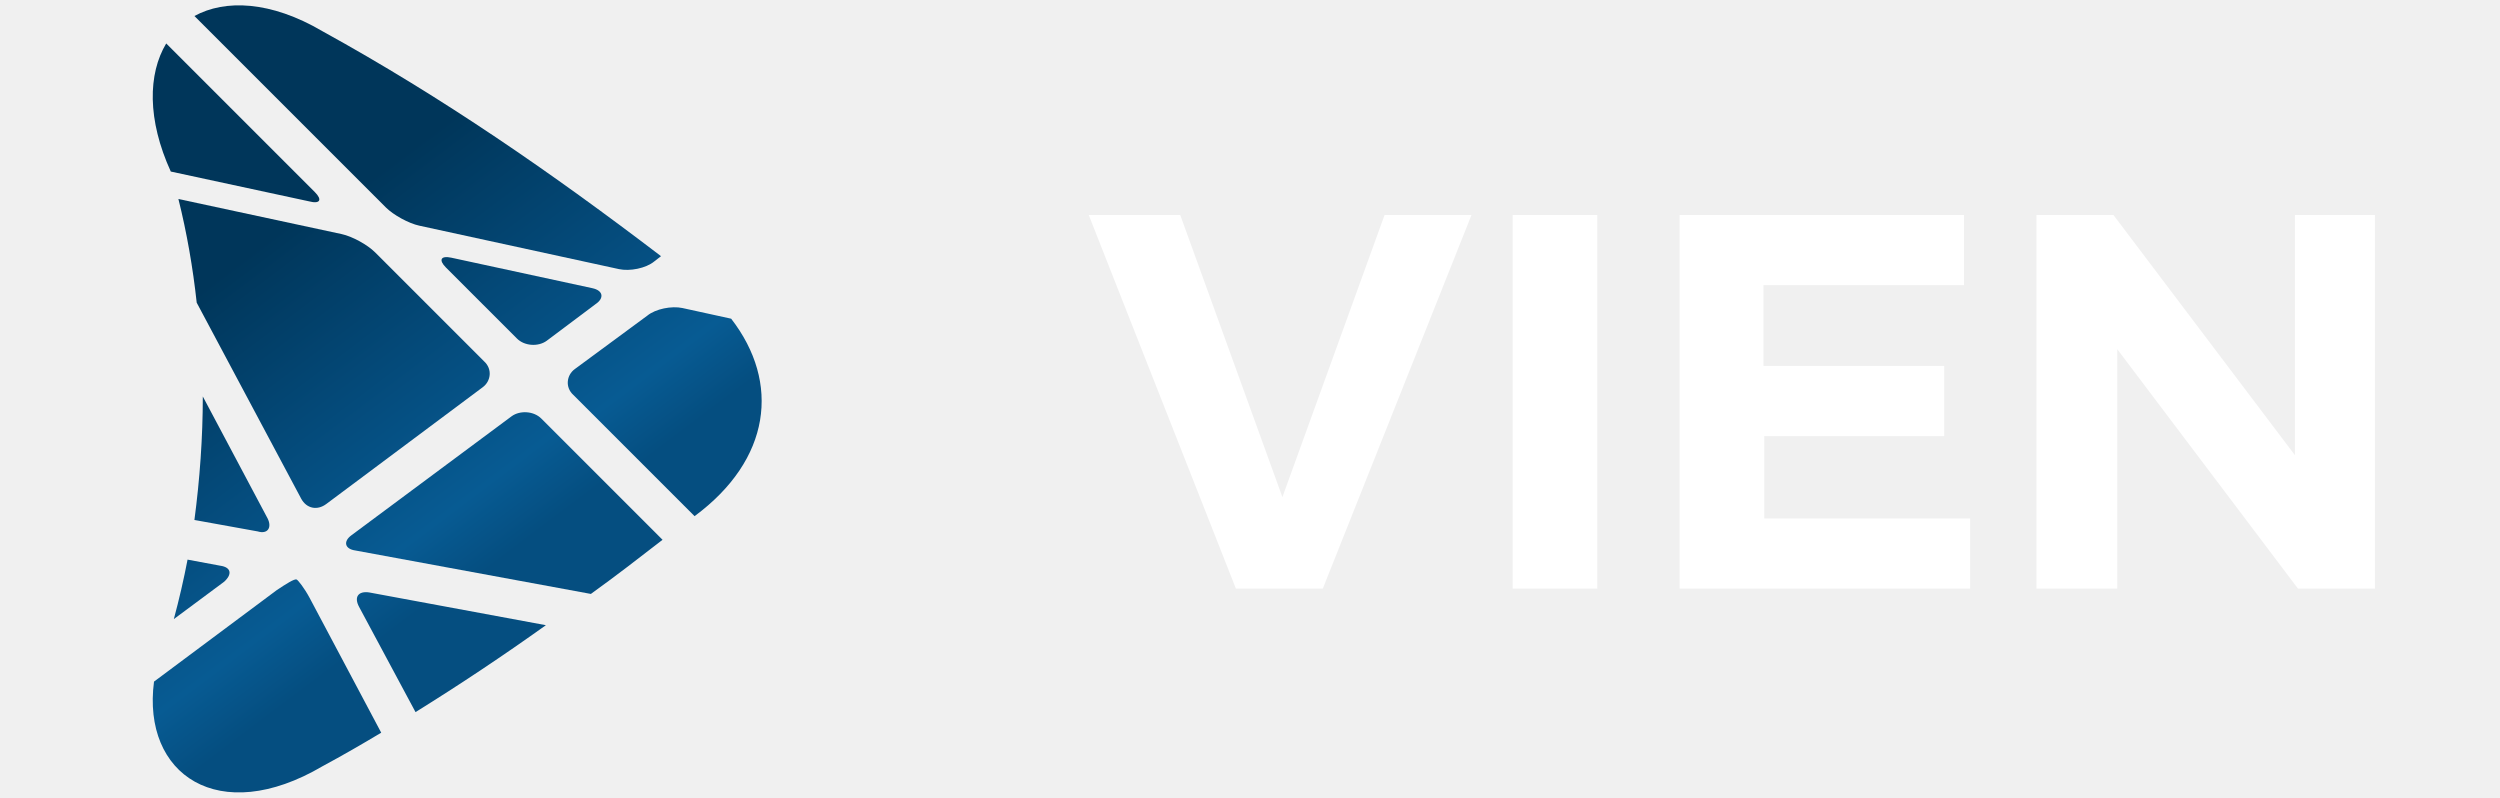
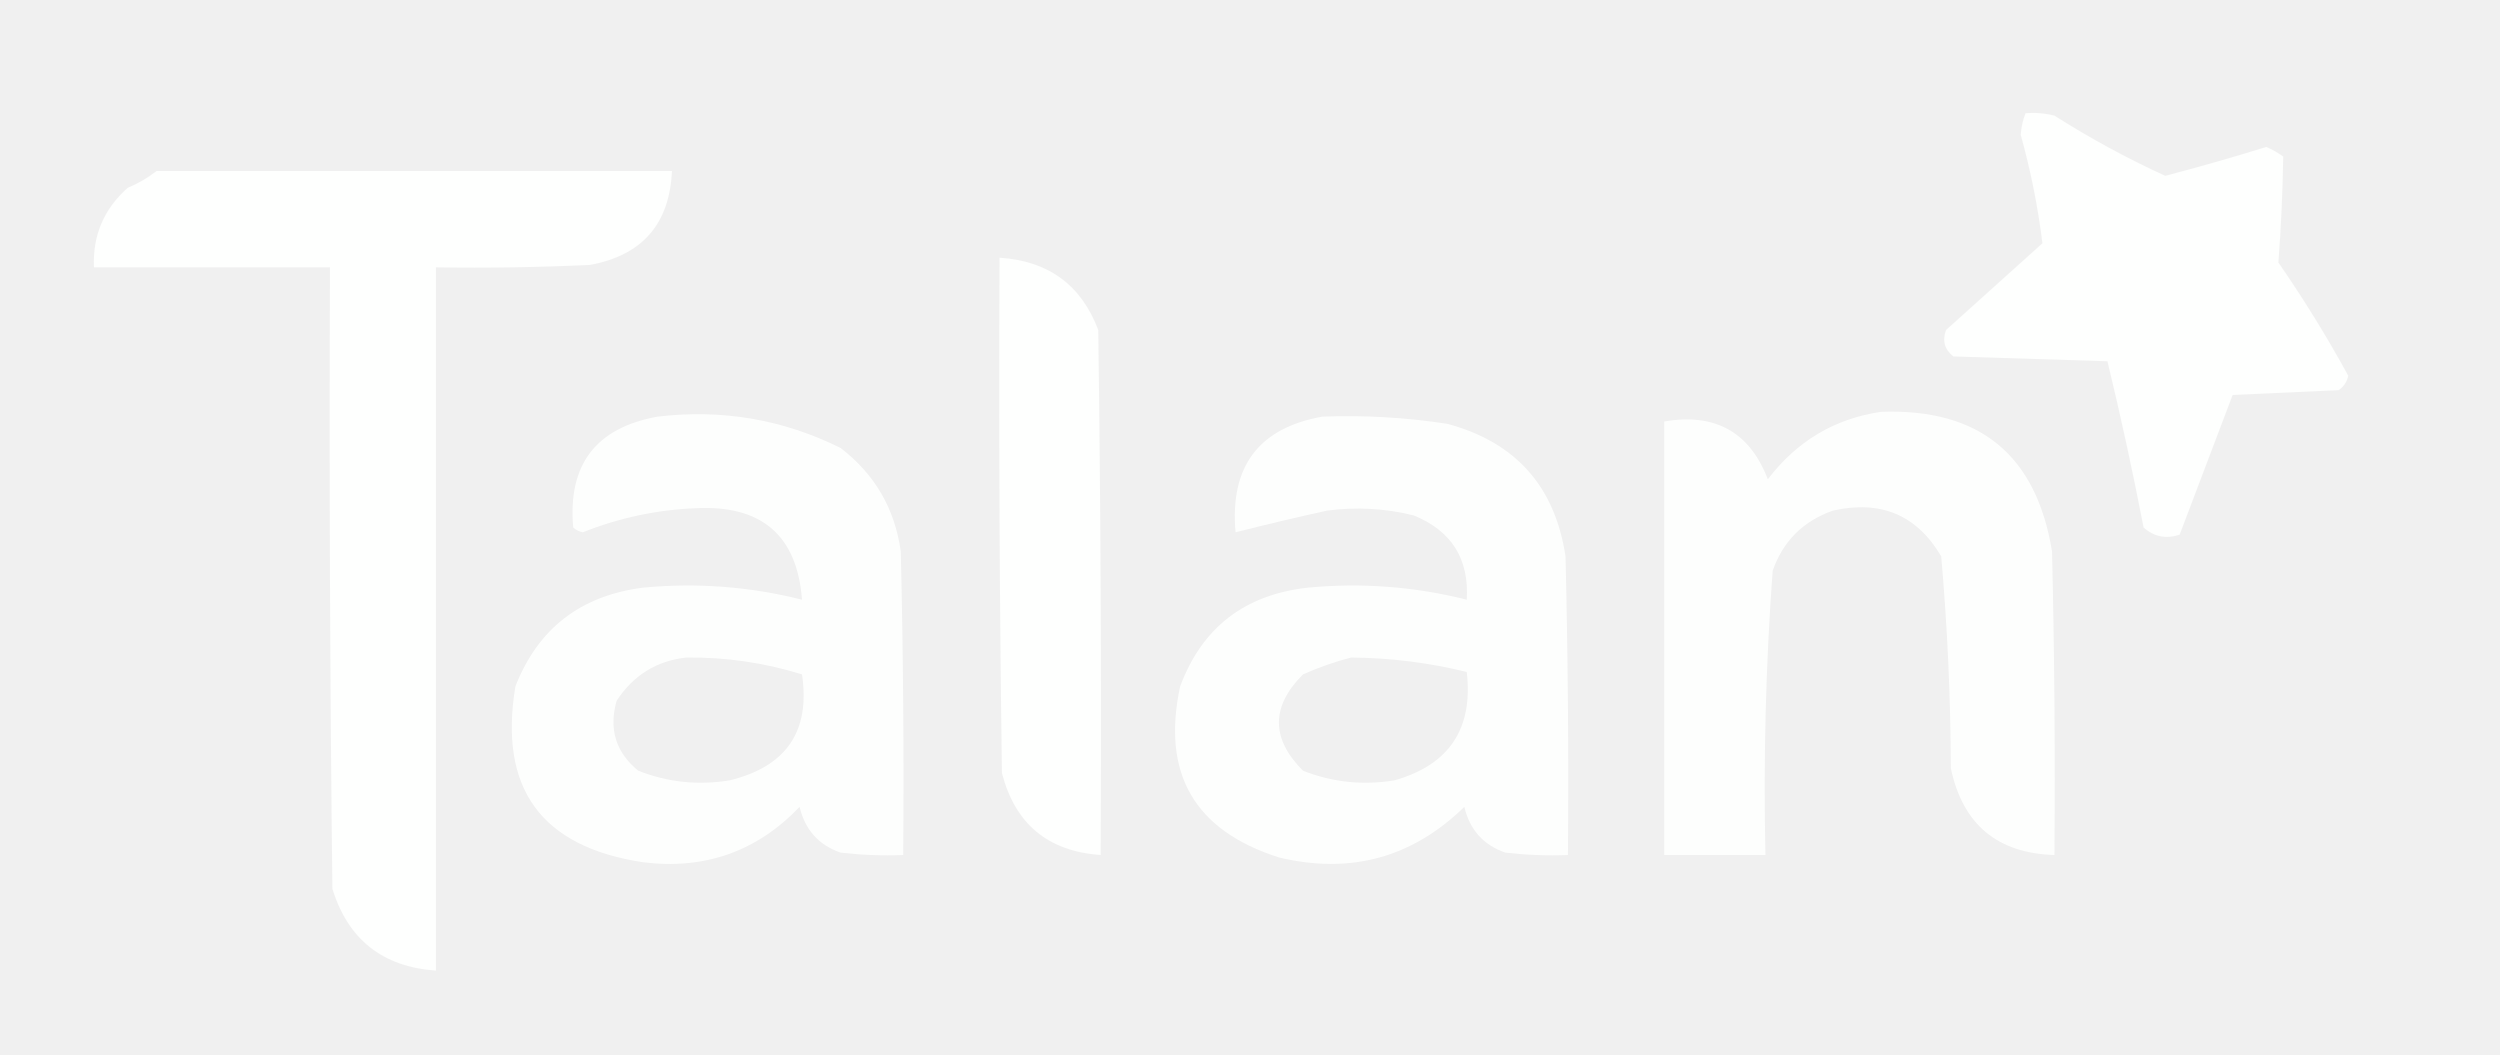
- <svg xmlns="http://www.w3.org/2000/svg" version="1.1" id="Layer_1" x="0px" y="0px" viewBox="0 0 327.9 104.6" style="enable-background:new 0 0 327.9 104.6;" xml:space="preserve">
-   <style type="text/css">
- 	.st0{fill:#FFFFFF;}
- 	.st1{fill:url(#SVGID_1_);}
- 	.st2{fill:url(#SVGID_2_);}
- 	.st3{fill:url(#SVGID_3_);}
- 	.st4{fill:url(#SVGID_4_);}
- 	.st5{fill:url(#SVGID_5_);}
- 	.st6{fill:url(#SVGID_6_);}
- 	.st7{fill:url(#SVGID_7_);}
- 	.st8{fill:url(#SVGID_8_);}
- 	.st9{fill:url(#SVGID_9_);}
- 	.st10{fill:url(#SVGID_10_);}
- </style>
+ <svg xmlns="http://www.w3.org/2000/svg" version="1.1" width="519px" height="219px" style="shape-rendering:geometricPrecision; text-rendering:geometricPrecision; image-rendering:optimizeQuality; fill-rule:evenodd; clip-rule:evenodd">
  <g>
-     <g>
-       <path class="st0" d="M154.8,28.2l13.4,37l13.4-37H193l-19.5,49h-11.4l-19.3-49C142.8,28.2,154.8,28.2,154.8,28.2z" />
-       <path class="st0" d="M209.5,28.2v49h-11.1v-49C198.4,28.2,209.5,28.2,209.5,28.2z" />
-       <path class="st0" d="M257.6,28.2v9.2h-26.3V48H255v9.2h-23.6V68h27v9.2h-38.1v-49C220.3,28.2,257.6,28.2,257.6,28.2z" />
-       <path class="st0" d="M277.2,28.2L301,59.7V28.2h10.5v49h-10.1l-23.7-31.4v31.4h-10.6v-49C267.1,28.2,277.2,28.2,277.2,28.2z" />
-     </g>
+     <path style="opacity:0.965" fill="#fefffe" d="M 420.5,23.5 C 422.527,23.338 424.527,23.505 426.5,24C 433.884,28.692 441.551,32.858 449.5,36.5C 456.55,34.654 463.55,32.654 470.5,30.5C 471.748,31.04 472.915,31.707 474,32.5C 473.885,39.857 473.552,47.19 473,54.5C 478.245,62.079 483.079,69.912 487.5,78C 487.241,79.261 486.574,80.261 485.5,81C 478.167,81.333 470.833,81.667 463.5,82C 459.833,91.667 456.167,101.333 452.5,111C 449.653,111.944 447.153,111.444 445,109.5C 442.764,97.905 440.264,86.405 437.5,75C 426.833,74.667 416.167,74.333 405.5,74C 403.675,72.534 403.175,70.701 404,68.5C 410.667,62.5 417.333,56.5 424,50.5C 423.074,42.95 421.574,35.45 419.5,28C 419.605,26.409 419.939,24.909 420.5,23.5 Z" />
  </g>
  <g>
-     <linearGradient id="SVGID_1_" gradientUnits="userSpaceOnUse" x1="10.595" y1="18.156" x2="65.265" y2="90.704">
-       <stop offset="0" style="stop-color:#00365A" />
-       <stop offset="0.25" style="stop-color:#00365A" />
-       <stop offset="0.571" style="stop-color:#054E80" />
-       <stop offset="0.735" style="stop-color:#075B93" />
-       <stop offset="0.839" style="stop-color:#054E80" />
-       <stop offset="1" style="stop-color:#054E80" />
-     </linearGradient>
-     <path class="st1" d="M47.1,79.6l7.4,13.8C60.3,89.8,66,86,71.6,82l-23.2-4.3C47,77.5,46.4,78.3,47.1,79.6z" />
-     <linearGradient id="SVGID_2_" gradientUnits="userSpaceOnUse" x1="-8.669" y1="35.617" x2="43.745" y2="105.173">
-       <stop offset="0" style="stop-color:#00365A" />
-       <stop offset="0.25" style="stop-color:#00365A" />
-       <stop offset="0.571" style="stop-color:#054E80" />
-       <stop offset="0.735" style="stop-color:#075B93" />
-       <stop offset="0.839" style="stop-color:#054E80" />
-       <stop offset="1" style="stop-color:#054E80" />
-     </linearGradient>
-     <path class="st2" d="M38.9,76c-0.3-0.1-1.4,0.6-2.6,1.4l-16.1,12c-1.6,12.2,8.5,19.1,22.1,11.1c2.6-1.4,5.2-2.9,7.7-4.4l-9.4-17.7   C39.9,77.1,39.1,76.1,38.9,76z" />
-     <linearGradient id="SVGID_3_" gradientUnits="userSpaceOnUse" x1="48.801" y1="-1.955" x2="99.978" y2="65.959">
-       <stop offset="0" style="stop-color:#00365A" />
-       <stop offset="0.25" style="stop-color:#00365A" />
-       <stop offset="0.571" style="stop-color:#054E80" />
-       <stop offset="0.735" style="stop-color:#075B93" />
-       <stop offset="0.839" style="stop-color:#054E80" />
-       <stop offset="1" style="stop-color:#054E80" />
-     </linearGradient>
-     <path class="st3" d="M84.9,41.4l-9.5,7c-1.1,0.8-1.3,2.4-0.2,3.4l15.9,15.9c10-7.4,11.3-17.5,4.8-25.9l-6.4-1.4   C88.1,40.1,86,40.5,84.9,41.4z" />
-     <linearGradient id="SVGID_4_" gradientUnits="userSpaceOnUse" x1="23.411" y1="14.436" x2="75.439" y2="83.48">
-       <stop offset="0" style="stop-color:#00365A" />
-       <stop offset="0.25" style="stop-color:#00365A" />
-       <stop offset="0.571" style="stop-color:#054E80" />
-       <stop offset="0.735" style="stop-color:#075B93" />
-       <stop offset="0.839" style="stop-color:#054E80" />
-       <stop offset="1" style="stop-color:#054E80" />
-     </linearGradient>
-     <path class="st4" d="M71,54.9c-1-1-2.8-1.1-3.9-0.3L46.1,70.2c-1.1,0.8-0.9,1.8,0.5,2l30.9,5.7c3.2-2.3,6.3-4.7,9.4-7.1L71,54.9z" />
-     <linearGradient id="SVGID_5_" gradientUnits="userSpaceOnUse" x1="41.303" y1="0.522" x2="94.374" y2="70.95">
-       <stop offset="0" style="stop-color:#00365A" />
-       <stop offset="0.25" style="stop-color:#00365A" />
-       <stop offset="0.571" style="stop-color:#054E80" />
-       <stop offset="0.735" style="stop-color:#075B93" />
-       <stop offset="0.839" style="stop-color:#054E80" />
-       <stop offset="1" style="stop-color:#054E80" />
-     </linearGradient>
-     <path class="st5" d="M77.7,37.8l-18.5-4c-1.4-0.3-1.7,0.3-0.7,1.3l9.3,9.3c1,1,2.8,1.1,3.9,0.3l6.4-4.8   C79.3,39.1,79.1,38.1,77.7,37.8z" />
-     <linearGradient id="SVGID_6_" gradientUnits="userSpaceOnUse" x1="24.093" y1="13.524" x2="76.617" y2="83.226">
-       <stop offset="0" style="stop-color:#00365A" />
-       <stop offset="0.25" style="stop-color:#00365A" />
-       <stop offset="0.571" style="stop-color:#054E80" />
-       <stop offset="0.735" style="stop-color:#075B93" />
-       <stop offset="0.839" style="stop-color:#054E80" />
-       <stop offset="1" style="stop-color:#054E80" />
-     </linearGradient>
-     <path class="st6" d="M41.3,25.2L21.8,5.7c-2.4,4-2.5,10,0.6,16.8l18.1,3.9C42,26.8,42.3,26.2,41.3,25.2z" />
-     <linearGradient id="SVGID_7_" gradientUnits="userSpaceOnUse" x1="2.325" y1="28.73" x2="53.967" y2="97.263">
-       <stop offset="0" style="stop-color:#00365A" />
-       <stop offset="0.25" style="stop-color:#00365A" />
-       <stop offset="0.571" style="stop-color:#054E80" />
-       <stop offset="0.735" style="stop-color:#075B93" />
-       <stop offset="0.839" style="stop-color:#054E80" />
-       <stop offset="1" style="stop-color:#054E80" />
-     </linearGradient>
-     <path class="st7" d="M35.1,68L26.6,52c0,5.4-0.4,10.9-1.1,16.2l8.3,1.5C35.1,70.1,35.7,69.2,35.1,68z" />
-     <linearGradient id="SVGID_8_" gradientUnits="userSpaceOnUse" x1="42.665" y1="7.043552e-02" x2="96.162" y2="71.063">
-       <stop offset="0" style="stop-color:#00365A" />
-       <stop offset="0.25" style="stop-color:#00365A" />
-       <stop offset="0.571" style="stop-color:#054E80" />
-       <stop offset="0.735" style="stop-color:#075B93" />
-       <stop offset="0.839" style="stop-color:#054E80" />
-       <stop offset="1" style="stop-color:#054E80" />
-     </linearGradient>
-     <path class="st8" d="M55,29.6l26.2,5.7c1.4,0.3,3.5-0.1,4.6-1l0.9-0.7C72.4,22.7,58.1,12.8,42.3,4.1c-6.8-4-12.8-4.2-16.8-2   l25.1,25.1C51.6,28.2,53.6,29.3,55,29.6z" />
-     <linearGradient id="SVGID_9_" gradientUnits="userSpaceOnUse" x1="-5.17" y1="36.09" x2="44.443" y2="101.928">
-       <stop offset="0" style="stop-color:#00365A" />
-       <stop offset="0.25" style="stop-color:#00365A" />
-       <stop offset="0.571" style="stop-color:#054E80" />
-       <stop offset="0.735" style="stop-color:#075B93" />
-       <stop offset="0.839" style="stop-color:#054E80" />
-       <stop offset="1" style="stop-color:#054E80" />
-     </linearGradient>
-     <path class="st9" d="M28.9,74.2l-4.3-0.8c-0.5,2.6-1.1,5.2-1.8,7.8l6.6-4.9C30.5,75.3,30.3,74.4,28.9,74.2z" />
-     <linearGradient id="SVGID_10_" gradientUnits="userSpaceOnUse" x1="20.644" y1="15.426" x2="72.499" y2="84.24">
-       <stop offset="0" style="stop-color:#00365A" />
-       <stop offset="0.25" style="stop-color:#00365A" />
-       <stop offset="0.571" style="stop-color:#054E80" />
-       <stop offset="0.735" style="stop-color:#075B93" />
-       <stop offset="0.839" style="stop-color:#054E80" />
-       <stop offset="1" style="stop-color:#054E80" />
-     </linearGradient>
-     <path class="st10" d="M39.5,65.4c0.7,1.3,2.1,1.6,3.3,0.7l20.5-15.3c1.1-0.8,1.3-2.4,0.2-3.4L49.2,33.1c-1-1-3-2.1-4.4-2.4   l-21.4-4.6c1.1,4.4,1.9,9,2.4,13.6L39.5,65.4z" />
+     <path style="opacity:0.965" fill="#fefffe" d="M 32.5,35.5 C 68.167,35.5 103.833,35.5 139.5,35.5C 139.012,46.489 133.345,52.989 122.5,55C 111.839,55.5 101.172,55.666 90.5,55.5C 90.5,104.167 90.5,152.833 90.5,201.5C 79.42,200.717 72.253,195.051 69,184.5C 68.5,141.501 68.333,98.501 68.5,55.5C 52.167,55.5 35.833,55.5 19.5,55.5C 19.215,48.901 21.549,43.401 26.5,39C 28.727,38.059 30.727,36.892 32.5,35.5 Z" />
+   </g>
+   <g>
+     <path style="opacity:0.974" fill="#fefffe" d="M 207.5,53.5 C 217.628,54.144 224.462,59.144 228,68.5C 228.5,104.832 228.667,141.165 228.5,177.5C 217.584,176.75 210.751,171.083 208,160.5C 207.5,124.835 207.333,89.168 207.5,53.5 Z" />
+   </g>
+   <g>
+     <path style="opacity:0.961" fill="#fefffe" d="M 390.5,85.5 C 410.908,84.746 422.741,94.413 426,114.5C 426.5,135.497 426.667,156.497 426.5,177.5C 414.634,177.136 407.468,171.136 405,159.5C 404.95,144.765 404.284,130.099 403,115.5C 397.958,106.92 390.458,103.753 380.5,106C 374.307,108.193 370.141,112.359 368,118.5C 366.562,138.12 366.062,157.787 366.5,177.5C 359.5,177.5 352.5,177.5 345.5,177.5C 345.5,147.5 345.5,117.5 345.5,87.5C 356.062,85.692 363.229,89.692 367,99.5C 373.045,91.58 380.879,86.913 390.5,85.5 Z" />
+   </g>
+   <g>
+     <path style="opacity:0.963" fill="#fefffe" d="M 136.5,86.5 C 149.877,84.899 162.544,87.066 174.5,93C 181.6,98.44 185.767,105.606 187,114.5C 187.5,135.497 187.667,156.497 187.5,177.5C 183.154,177.666 178.821,177.499 174.5,177C 169.948,175.412 167.115,172.245 166,167.5C 157.145,176.76 146.312,180.593 133.5,179C 112.319,175.807 103.486,163.64 107,142.5C 111.692,130.491 120.526,123.657 133.5,122C 144.662,120.941 155.662,121.774 166.5,124.5C 165.483,111.163 158.15,104.83 144.5,105.5C 136.386,105.823 128.553,107.49 121,110.5C 120.228,110.355 119.561,110.022 119,109.5C 117.856,96.482 123.689,88.815 136.5,86.5 Z M 142.5,136.5 C 150.688,136.408 158.688,137.574 166.5,140C 168.257,151.795 163.257,159.129 151.5,162C 144.946,163.081 138.612,162.414 132.5,160C 127.847,156.212 126.347,151.378 128,145.5C 131.47,140.177 136.304,137.177 142.5,136.5 Z" />
+   </g>
+   <g>
+     <path style="opacity:0.957" fill="#fefffe" d="M 274.5,86.5 C 283.226,86.161 291.893,86.661 300.5,88C 314.645,91.813 322.812,100.98 325,115.5C 325.5,136.164 325.667,156.831 325.5,177.5C 321.154,177.666 316.821,177.499 312.5,177C 307.948,175.412 305.115,172.245 304,167.5C 293.169,178.062 280.336,181.562 265.5,178C 247.945,172.394 241.112,160.56 245,142.5C 249.544,130.292 258.377,123.459 271.5,122C 282.662,120.941 293.662,121.774 304.5,124.5C 305.016,116.031 301.349,110.197 293.5,107C 287.569,105.529 281.569,105.196 275.5,106C 269.127,107.404 262.794,108.904 256.5,110.5C 255.292,96.864 261.292,88.864 274.5,86.5 Z M 280.5,136.5 C 288.628,136.566 296.628,137.566 304.5,139.5C 305.866,151.273 300.866,158.773 289.5,162C 282.946,163.081 276.612,162.414 270.5,160C 263.833,153.333 263.833,146.667 270.5,140C 273.85,138.514 277.184,137.347 280.5,136.5 Z" />
  </g>
</svg>
